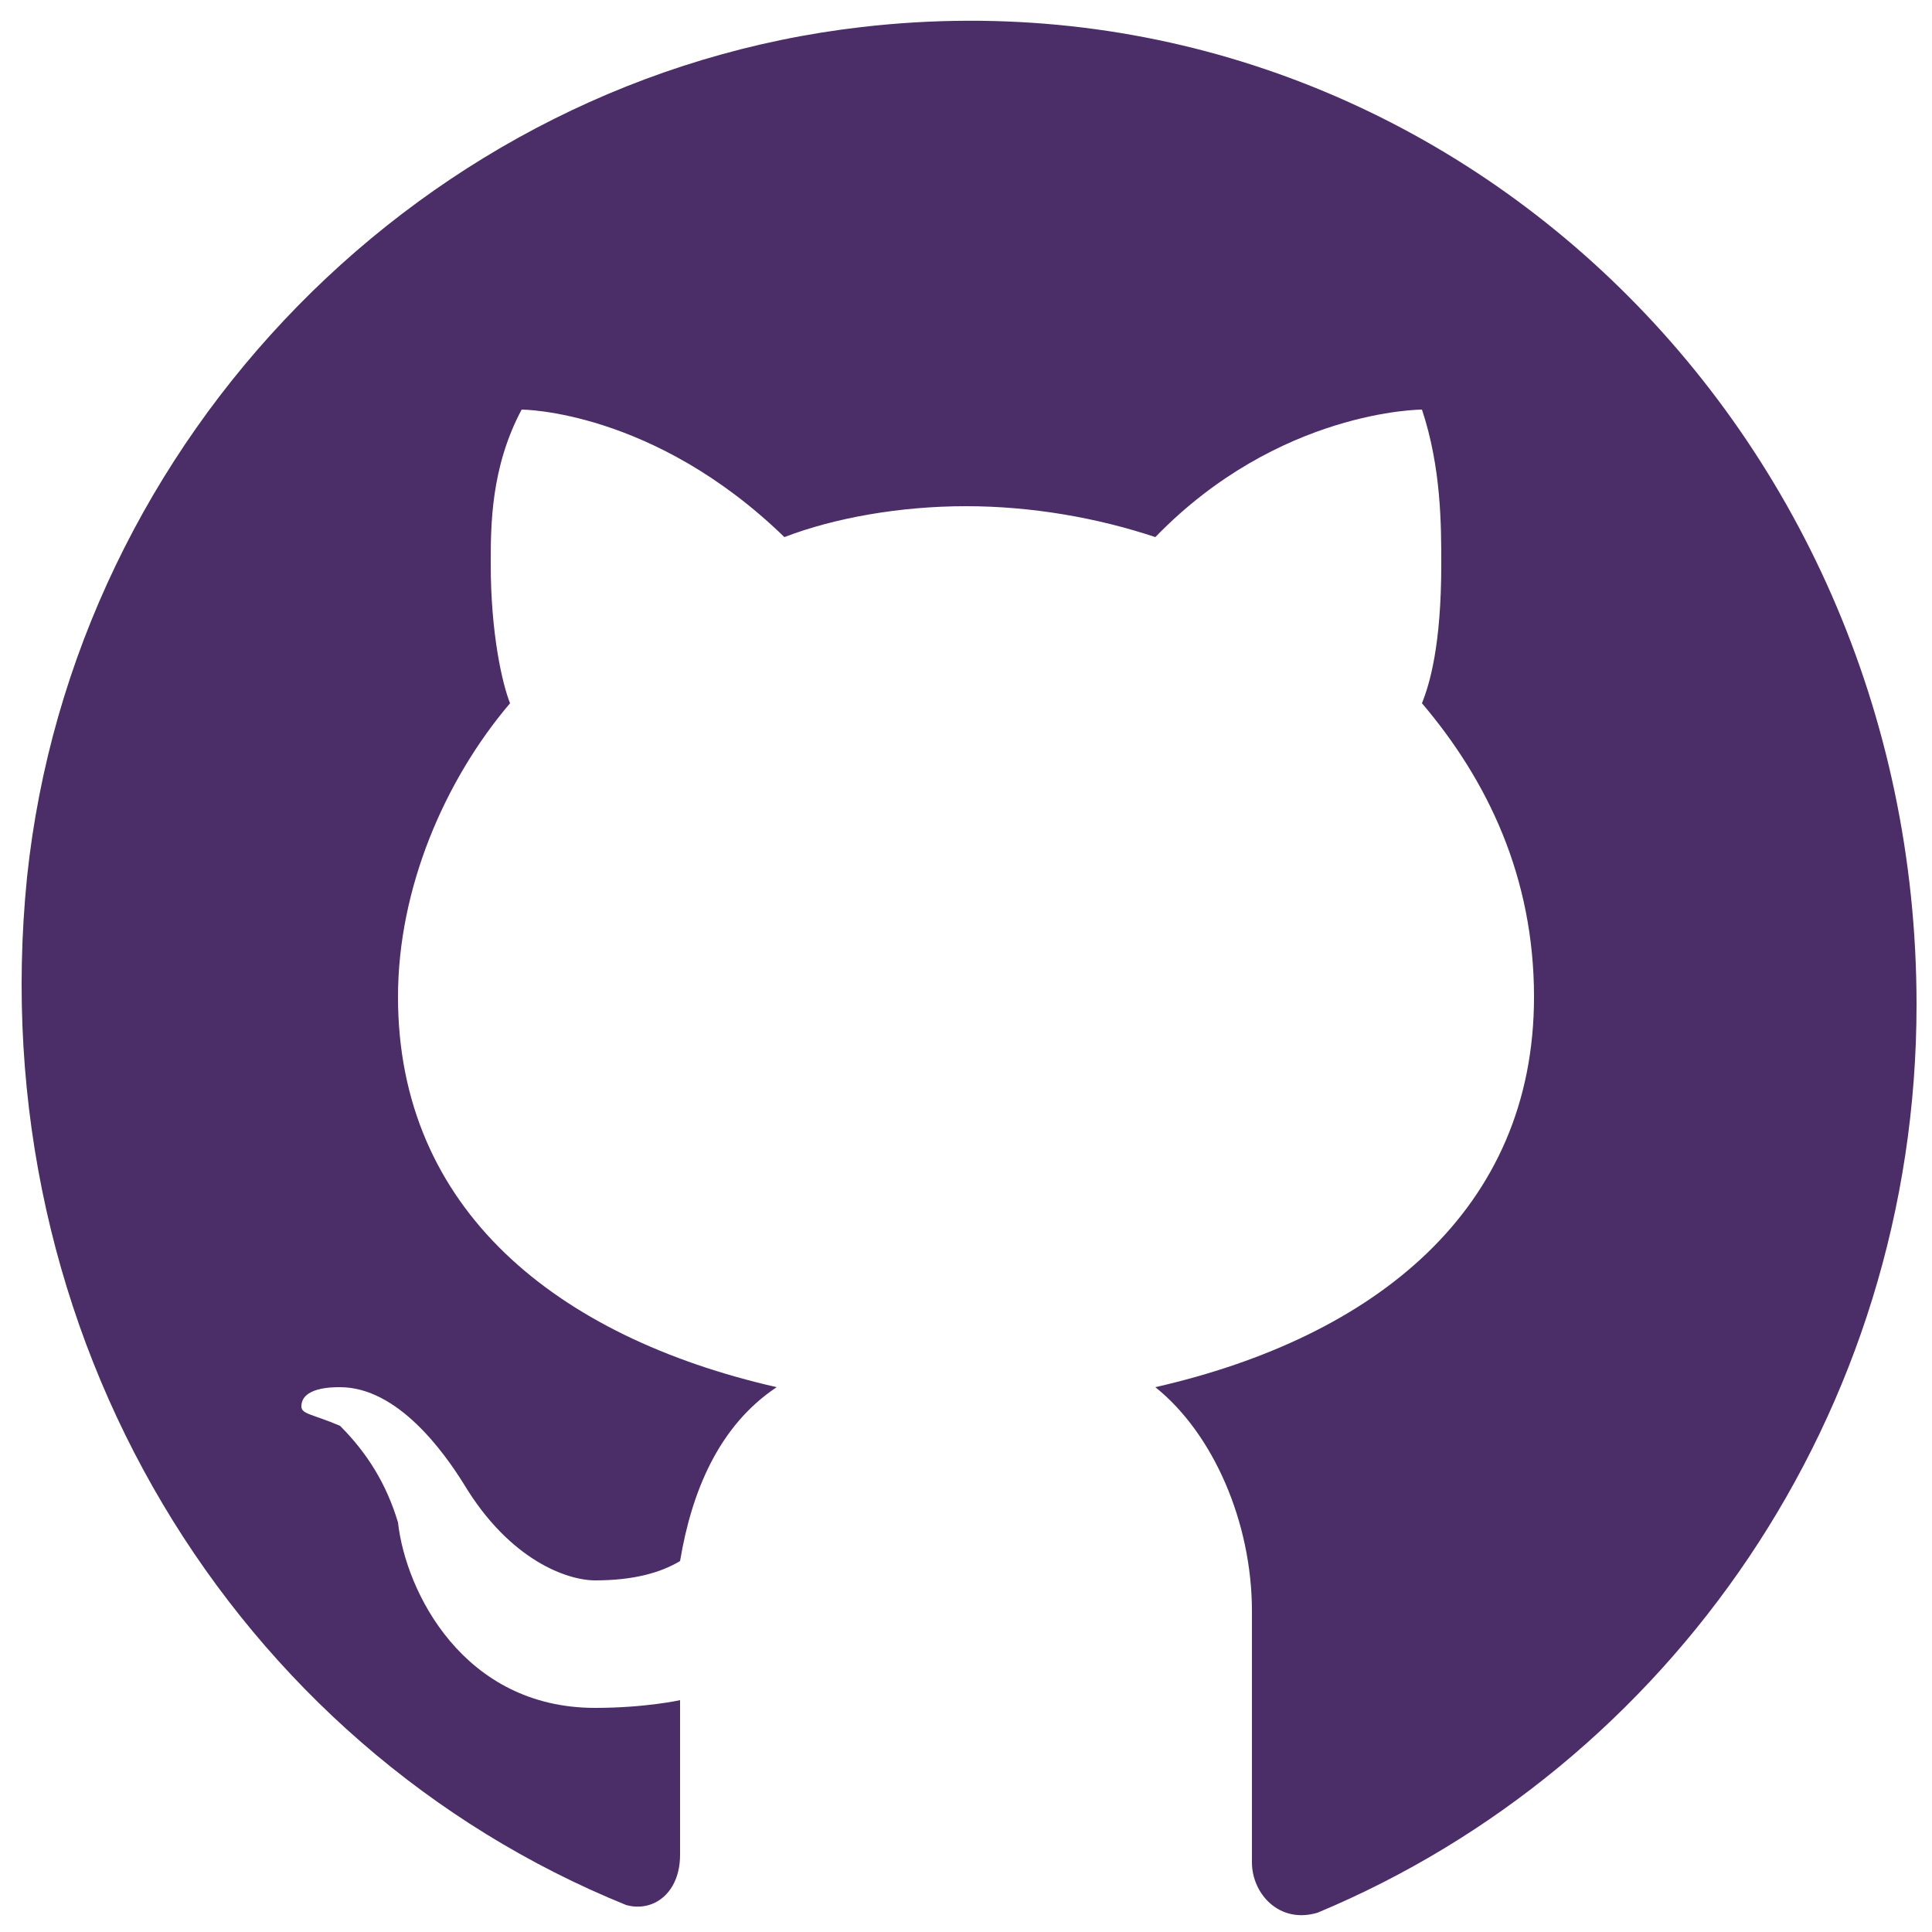
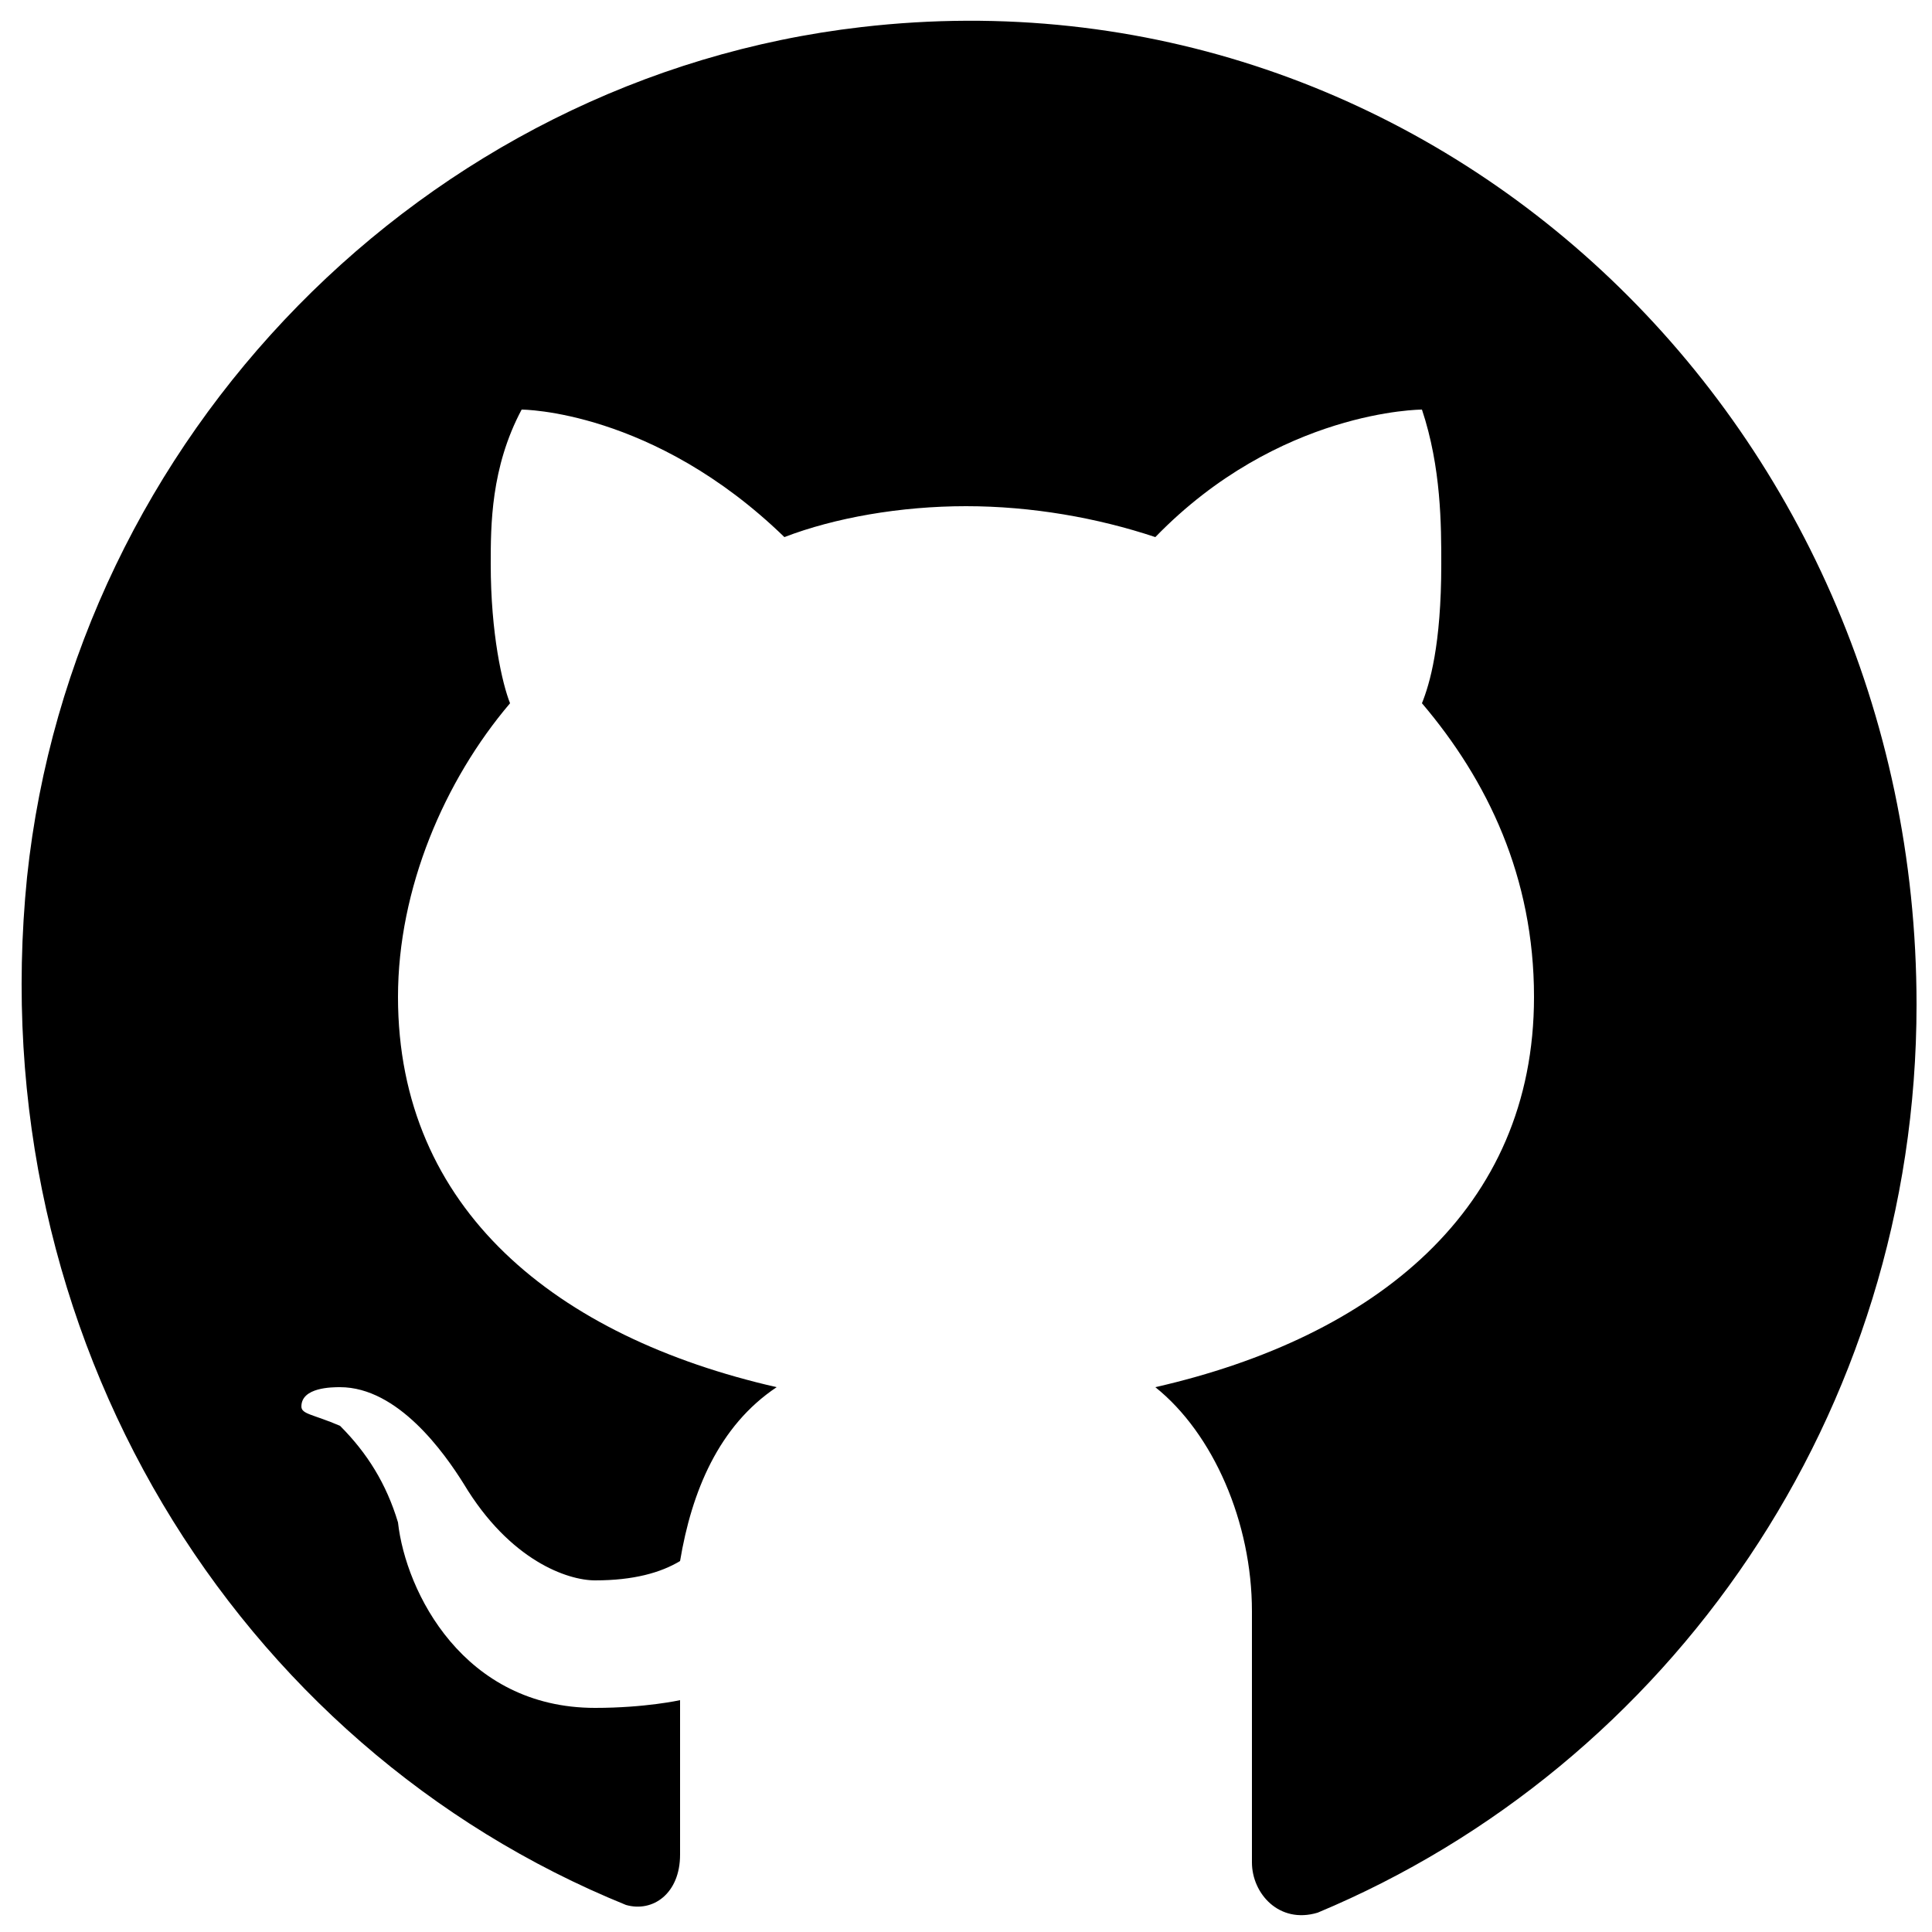
<svg xmlns="http://www.w3.org/2000/svg" width="50" height="50" viewBox="0 0 50 50" fill="none">
-   <path d="M 22.3 0.7 C 11 2 1.9 11.3 0.7 22.7 C -0.5 34.6 6.1 45.2 16.2 49.3 C 16.9 49.5 17.6 49 17.6 48 V 44 C 17.6 44 16.7 44.2 15.4 44.2 C 12 44.2 10.5 41.2 10.3 39.4 C 10 38.4 9.5 37.6 8.8 36.9 C 8.1 36.6 7.8 36.6 7.8 36.4 C 7.8 35.9 8.6 35.9 8.8 35.9 C 10.3 35.9 11.5 37.6 12 38.4 C 13.2 40.4 14.7 40.9 15.4 40.9 C 16.4 40.9 17.1 40.7 17.6 40.4 C 17.9 38.6 18.6 36.9 20.1 35.9 C 14.4 34.6 10.3 31.3 10.3 25.8 C 10.3 23 11.5 20.2 13.2 18.2 C 13 17.7 12.7 16.4 12.7 14.6 C 12.7 13.6 12.7 12.1 13.5 10.6 C 13.5 10.6 16.9 10.6 20.3 13.9 C 21.6 13.4 23.3 13.1 25 13.1 C 26.7 13.1 28.4 13.4 29.9 13.9 C 33.1 10.6 36.8 10.6 36.8 10.6 C 37.3 12.1 37.3 13.6 37.3 14.6 C 37.3 16.7 37 17.7 36.8 18.2 C 38.5 20.2 39.7 22.7 39.7 25.8 C 39.7 31.3 35.6 34.6 29.9 35.9 C 31.4 37.1 32.4 39.4 32.4 41.7 V 48.2 C 32.4 49 33.1 49.8 34.1 49.5 C 43.2 45.7 49.6 36.6 49.6 26 C 49.6 10.8 37 -1 22.3 0.7 Z" fill="#4B2D68" />
+   <path d="M 22.3 0.7 C 11 2 1.9 11.3 0.7 22.7 C -0.5 34.6 6.1 45.2 16.2 49.3 C 16.9 49.5 17.6 49 17.6 48 V 44 C 17.6 44 16.7 44.2 15.4 44.2 C 12 44.2 10.5 41.2 10.3 39.4 C 10 38.4 9.5 37.6 8.8 36.9 C 8.1 36.6 7.8 36.6 7.8 36.4 C 7.8 35.9 8.6 35.9 8.8 35.9 C 10.3 35.9 11.5 37.6 12 38.4 C 13.2 40.4 14.7 40.9 15.4 40.9 C 16.4 40.9 17.1 40.7 17.6 40.4 C 17.9 38.6 18.6 36.9 20.1 35.9 C 14.4 34.6 10.3 31.3 10.3 25.8 C 10.3 23 11.5 20.2 13.2 18.2 C 13 17.7 12.7 16.4 12.7 14.6 C 12.7 13.6 12.7 12.1 13.5 10.6 C 13.5 10.6 16.9 10.6 20.3 13.9 C 21.6 13.4 23.3 13.1 25 13.1 C 26.7 13.1 28.4 13.4 29.9 13.9 C 33.1 10.6 36.8 10.6 36.8 10.6 C 37.3 12.1 37.3 13.6 37.3 14.6 C 37.3 16.7 37 17.7 36.8 18.2 C 38.5 20.2 39.7 22.7 39.7 25.8 C 39.7 31.3 35.6 34.6 29.9 35.9 C 31.4 37.1 32.4 39.4 32.4 41.7 V 48.2 C 32.4 49 33.1 49.8 34.1 49.5 C 43.2 45.7 49.6 36.6 49.6 26 C 49.6 10.8 37 -1 22.3 0.7 Z" fill="#000000" />
</svg>
